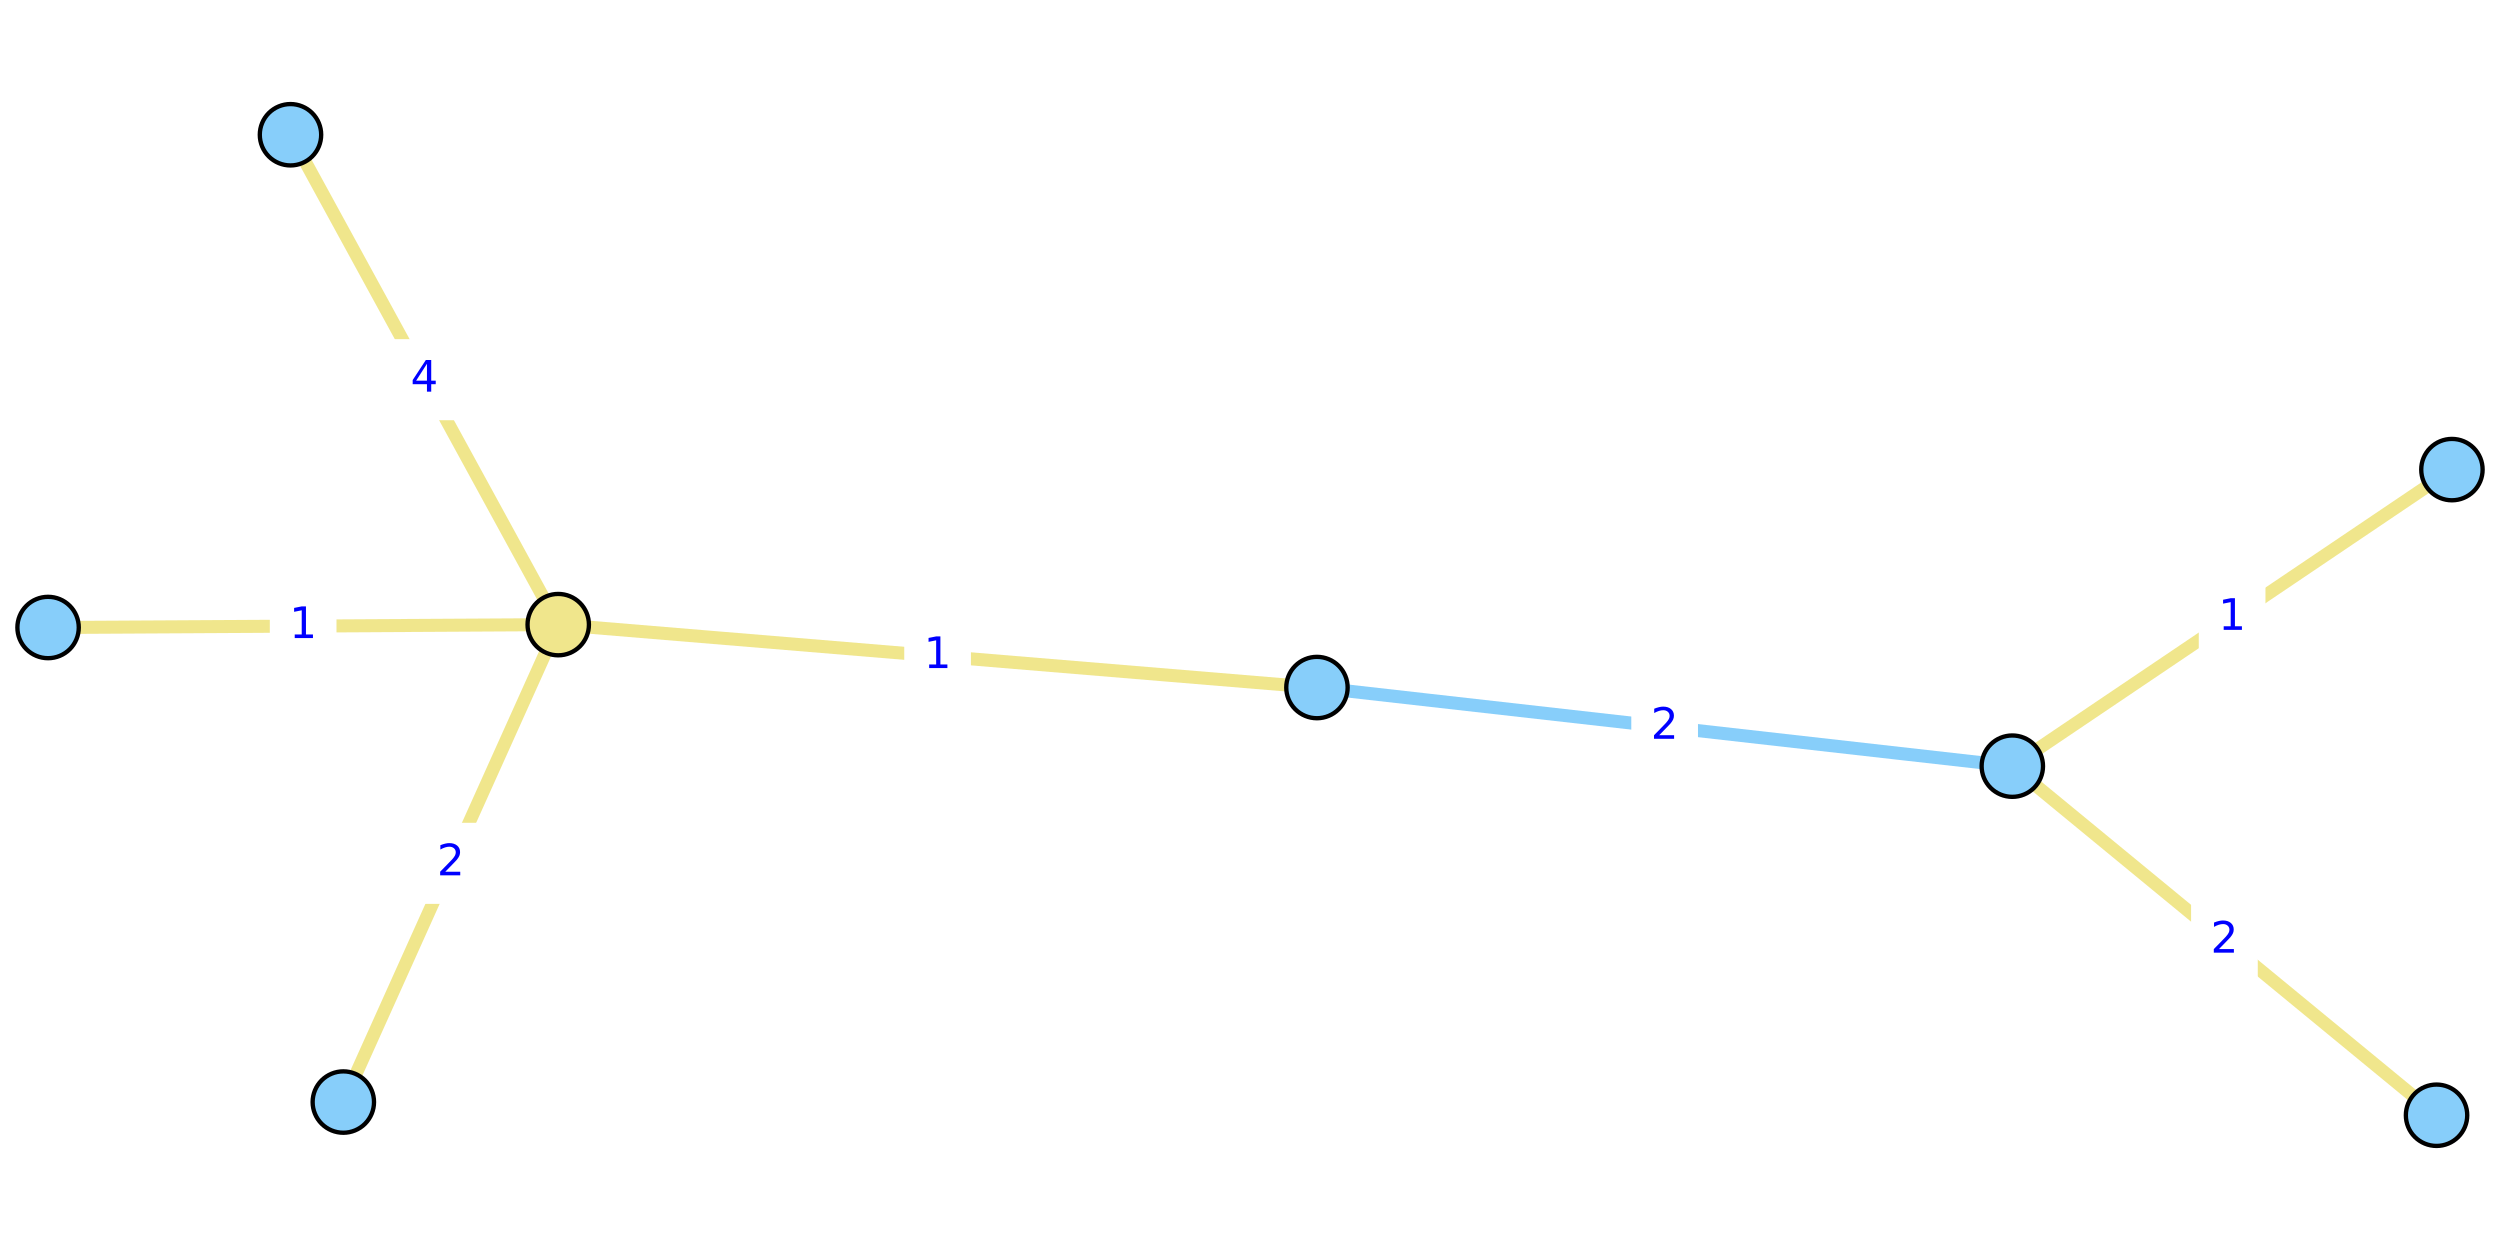
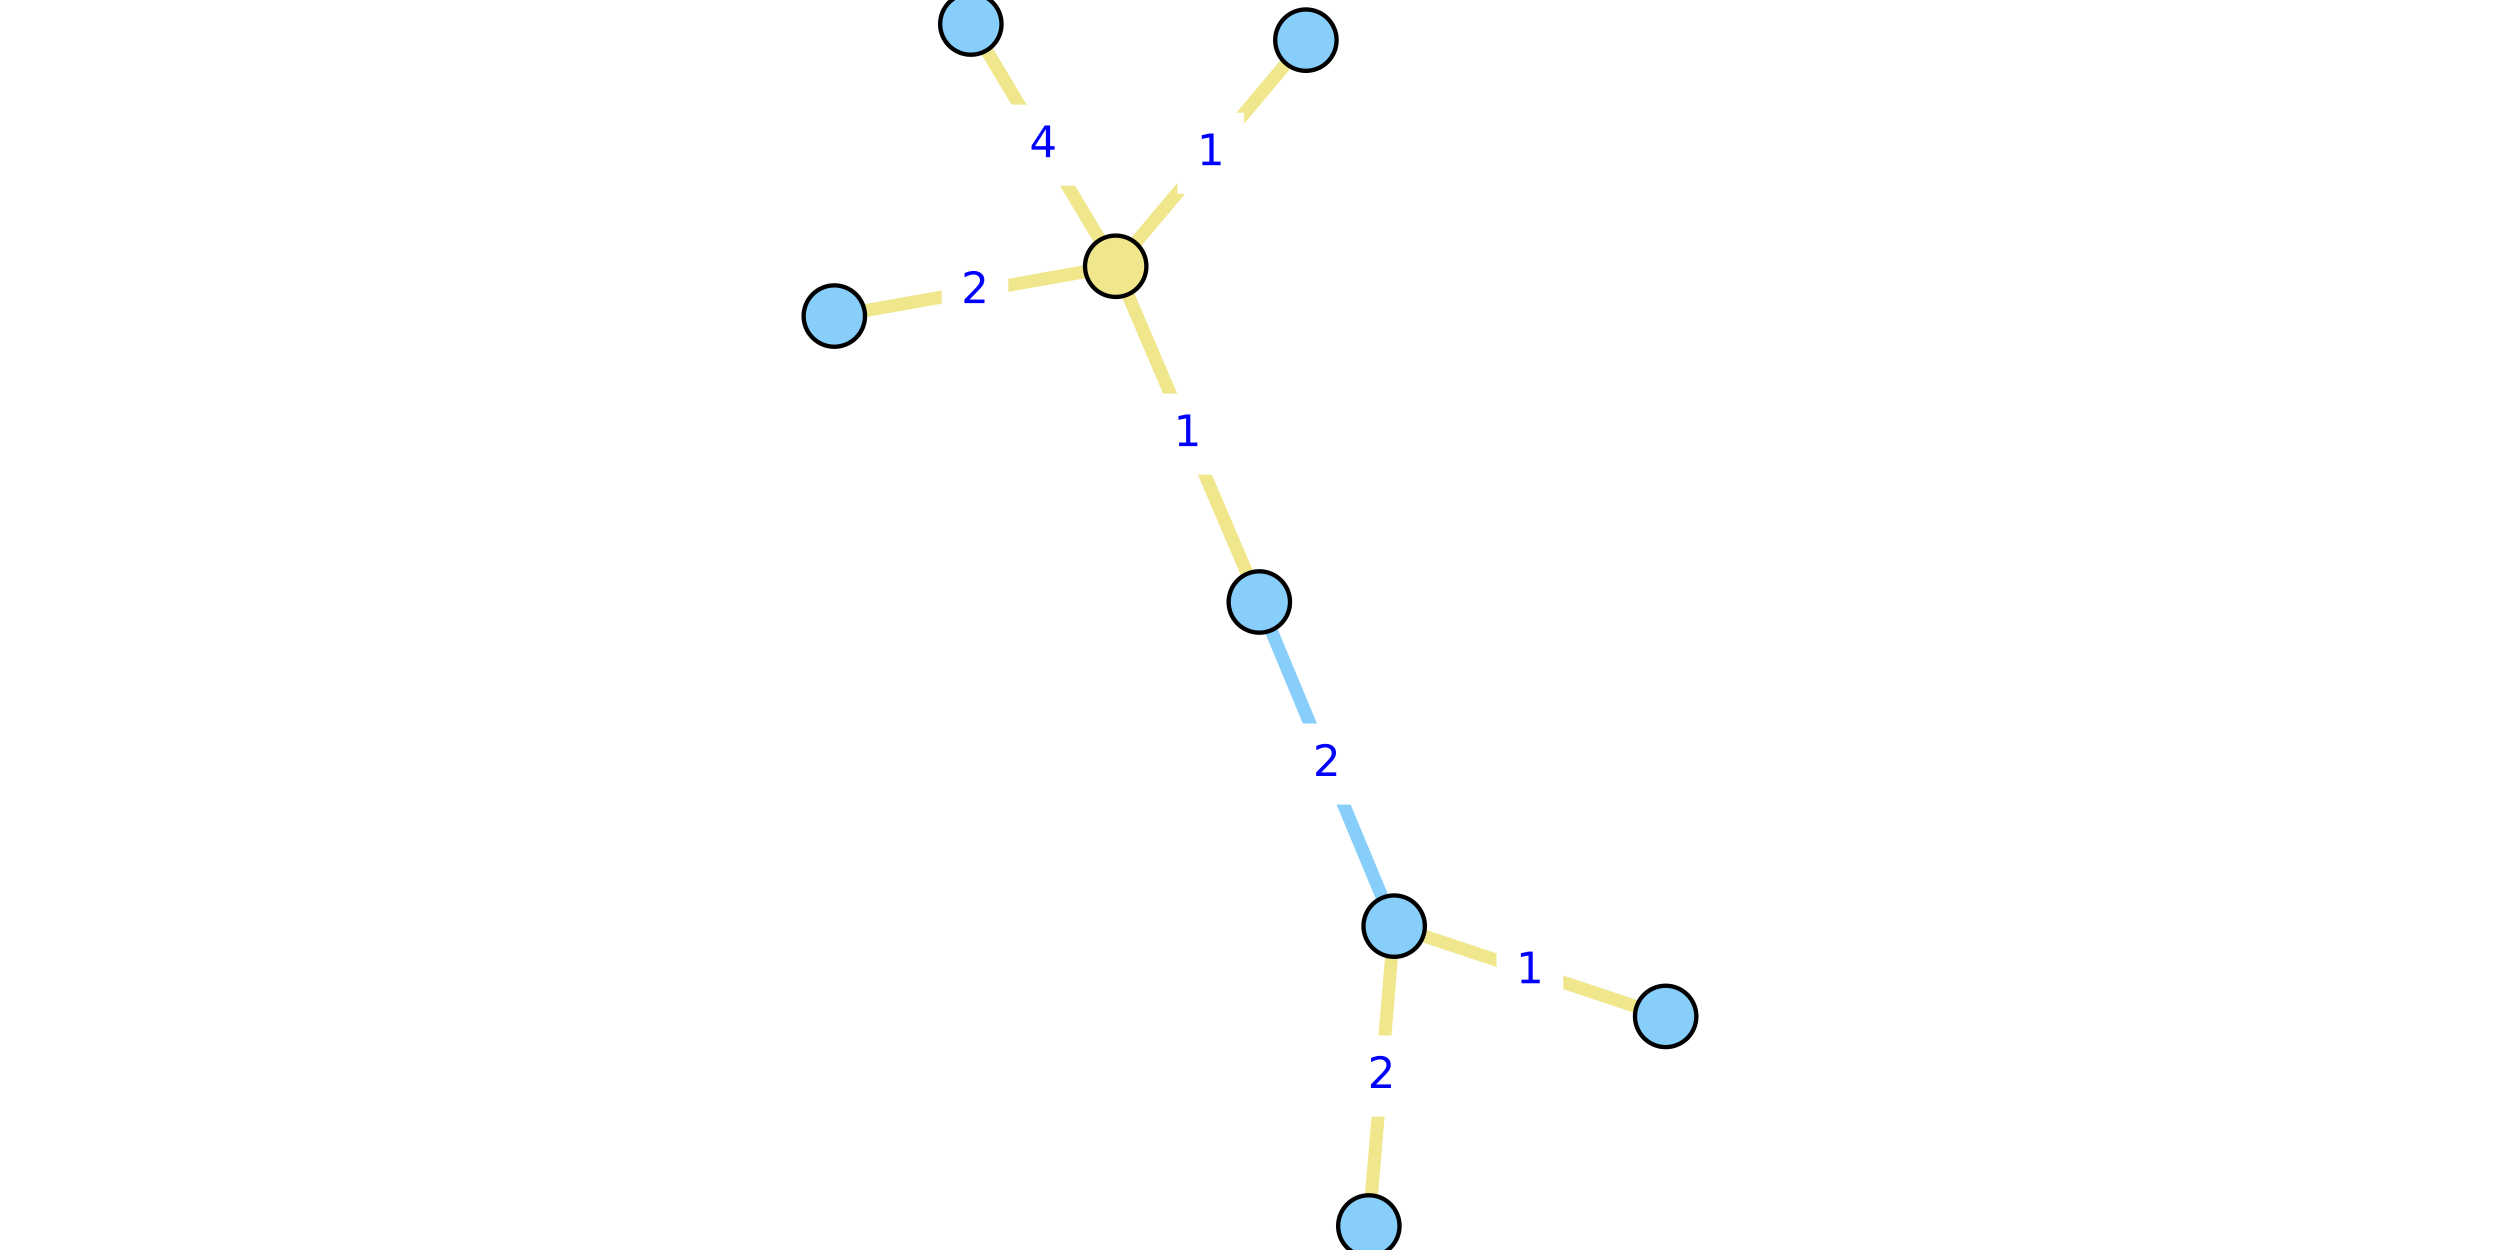
<svg xmlns="http://www.w3.org/2000/svg" xmlns:xlink="http://www.w3.org/1999/xlink" width="576pt" height="288pt" viewBox="0 0 576 288" version="1.1">
  <defs>
    <style type="text/css">*{stroke-linejoin: round; stroke-linecap: butt}</style>
  </defs>
  <g id="figure_1">
    <g id="patch_1">
      <path d="M 0 288  L 576 288  L 576 0  L 0 0  z " style="fill: #ffffff" />
    </g>
    <g id="axes_1">
      <g id="patch_2">
-         <path d="M 0 261.471  L 576 261.471  L 576 26.529  L 0 26.529  z " style="fill: #ffffff" />
+         <path d="M 188.397 288  L 387.603 288  L 387.603 0  L 188.397 0  z " style="fill: #ffffff" />
      </g>
      <g id="matplotlib.axis_1" />
      <g id="matplotlib.axis_2" />
      <g id="line2d_1">
-         <path d="M 463.638 176.524  L 303.425 158.409  " clip-path="url(#p69b9b48273)" style="fill: none; stroke: #87cefa; stroke-width: 3; stroke-linecap: square" />
+         <path d="M 321.218 213.38  L 290.148 138.697  " clip-path="url(#p5466f9532e)" style="fill: none; stroke: #87cefa; stroke-width: 3; stroke-linecap: square" />
      </g>
      <g id="line2d_2">
-         <path d="M 79.102 253.914  L 128.617 143.914  " clip-path="url(#p69b9b48273)" style="fill: none; stroke: #f0e68c; stroke-width: 3; stroke-linecap: square" />
+         <path d="M 192.228 72.82  L 257.06 61.348  " clip-path="url(#p5466f9532e)" style="fill: none; stroke: #f0e68c; stroke-width: 3; stroke-linecap: square" />
      </g>
      <g id="line2d_3">
-         <path d="M 66.929 31.047  L 128.617 143.914  " clip-path="url(#p69b9b48273)" style="fill: none; stroke: #f0e68c; stroke-width: 3; stroke-linecap: square" />
+         <path d="M 223.681 5.538  L 257.06 61.348  " clip-path="url(#p5466f9532e)" style="fill: none; stroke: #f0e68c; stroke-width: 3; stroke-linecap: square" />
      </g>
      <g id="line2d_4">
-         <path d="M 128.617 143.914  L 11.077 144.578  " clip-path="url(#p69b9b48273)" style="fill: none; stroke: #f0e68c; stroke-width: 3; stroke-linecap: square" />
+         <path d="M 257.06 61.348  L 300.879 9.251  " clip-path="url(#p5466f9532e)" style="fill: none; stroke: #f0e68c; stroke-width: 3; stroke-linecap: square" />
      </g>
      <g id="line2d_5">
-         <path d="M 128.617 143.914  L 303.425 158.409  " clip-path="url(#p69b9b48273)" style="fill: none; stroke: #f0e68c; stroke-width: 3; stroke-linecap: square" />
+         <path d="M 257.06 61.348  L 290.148 138.697  " clip-path="url(#p5466f9532e)" style="fill: none; stroke: #f0e68c; stroke-width: 3; stroke-linecap: square" />
      </g>
      <g id="line2d_6">
-         <path d="M 564.923 108.197  L 463.638 176.524  " clip-path="url(#p69b9b48273)" style="fill: none; stroke: #f0e68c; stroke-width: 3; stroke-linecap: square" />
+         <path d="M 383.772 234.183  L 321.218 213.38  " clip-path="url(#p5466f9532e)" style="fill: none; stroke: #f0e68c; stroke-width: 3; stroke-linecap: square" />
      </g>
      <g id="line2d_7">
-         <path d="M 463.638 176.524  L 561.38 256.953  " clip-path="url(#p69b9b48273)" style="fill: none; stroke: #f0e68c; stroke-width: 3; stroke-linecap: square" />
+         <path d="M 321.218 213.38  L 315.381 282.462  " clip-path="url(#p5466f9532e)" style="fill: none; stroke: #f0e68c; stroke-width: 3; stroke-linecap: square" />
      </g>
      <g id="text_1">
        <g id="patch_3">
-           <path d="M 376.35 176.306  L 390.713 176.306  L 390.713 158.627  L 376.35 158.627  z " style="fill: #ffffff; stroke: #ffffff; stroke-linejoin: miter" />
+           <path d="M 298.502 184.877  L 312.865 184.877  L 312.865 167.199  L 298.502 167.199  z " style="fill: #ffffff; stroke: #ffffff; stroke-linejoin: miter" />
        </g>
-         <g style="fill: #0000ff" transform="translate(380.3505 170.2259)scale(0.1 -0.1)">
+         <g style="fill: #0000ff" transform="translate(302.5021 178.7976)scale(0.1 -0.1)">
          <defs>
            <path id="DejaVuSans-32" d="M 1228 531  L 3431 531  L 3431 0  L 469 0  L 469 531  Q 828 903 1448 1529  Q 2069 2156 2228 2338  Q 2531 2678 2651 2914  Q 2772 3150 2772 3378  Q 2772 3750 2511 3984  Q 2250 4219 1831 4219  Q 1534 4219 1204 4116  Q 875 4013 500 3803  L 500 4441  Q 881 4594 1212 4672  Q 1544 4750 1819 4750  Q 2544 4750 2975 4387  Q 3406 4025 3406 3419  Q 3406 3131 3298 2873  Q 3191 2616 2906 2266  Q 2828 2175 2409 1742  Q 1991 1309 1228 531  z " transform="scale(0.015625)" />
          </defs>
          <use xlink:href="#DejaVuSans-32" />
        </g>
      </g>
      <g id="text_2">
        <g id="patch_4">
-           <path d="M 96.678 207.753  L 111.041 207.753  L 111.041 190.075  L 96.678 190.075  z " style="fill: #ffffff; stroke: #ffffff; stroke-linejoin: miter" />
+           <path d="M 217.463 75.923  L 231.825 75.923  L 231.825 58.245  L 217.463 58.245  z " style="fill: #ffffff; stroke: #ffffff; stroke-linejoin: miter" />
        </g>
-         <g style="fill: #0000ff" transform="translate(100.6783 201.6732)scale(0.1 -0.1)">
+         <g style="fill: #0000ff" transform="translate(221.4627 69.8434)scale(0.1 -0.1)">
          <use xlink:href="#DejaVuSans-32" />
        </g>
      </g>
      <g id="text_3">
        <g id="patch_5">
-           <path d="M 90.592 96.32  L 104.954 96.32  L 104.954 78.642  L 90.592 78.642  z " style="fill: #ffffff; stroke: #ffffff; stroke-linejoin: miter" />
+           <path d="M 233.189 42.282  L 247.552 42.282  L 247.552 24.604  L 233.189 24.604  z " style="fill: #ffffff; stroke: #ffffff; stroke-linejoin: miter" />
        </g>
-         <g style="fill: #0000ff" transform="translate(94.59159 90.23999)scale(0.1 -0.1)">
+         <g style="fill: #0000ff" transform="translate(237.189 36.20255)scale(0.1 -0.1)">
          <defs>
            <path id="DejaVuSans-34" d="M 2419 4116  L 825 1625  L 2419 1625  L 2419 4116  z M 2253 4666  L 3047 4666  L 3047 1625  L 3713 1625  L 3713 1100  L 3047 1100  L 3047 0  L 2419 0  L 2419 1100  L 313 1100  L 313 1709  L 2253 4666  z " transform="scale(0.015625)" />
          </defs>
          <use xlink:href="#DejaVuSans-34" />
        </g>
      </g>
      <g id="text_4">
        <g id="patch_6">
-           <path d="M 62.666 153.085  L 77.028 153.085  L 77.028 135.407  L 62.666 135.407  z " style="fill: #ffffff; stroke: #ffffff; stroke-linejoin: miter" />
+           <path d="M 271.788 44.139  L 286.15 44.139  L 286.15 26.461  L 271.788 26.461  z " style="fill: #ffffff; stroke: #ffffff; stroke-linejoin: miter" />
        </g>
-         <g style="fill: #0000ff" transform="translate(66.66571 147.0054)scale(0.1 -0.1)">
+         <g style="fill: #0000ff" transform="translate(275.788 38.059)scale(0.1 -0.1)">
          <defs>
            <path id="DejaVuSans-31" d="M 794 531  L 1825 531  L 1825 4091  L 703 3866  L 703 4441  L 1819 4666  L 2450 4666  L 2450 531  L 3481 531  L 3481 0  L 794 0  L 794 531  z " transform="scale(0.015625)" />
          </defs>
          <use xlink:href="#DejaVuSans-31" />
        </g>
      </g>
      <g id="text_5">
        <g id="patch_7">
-           <path d="M 208.84 160.001  L 223.202 160.001  L 223.202 142.323  L 208.84 142.323  z " style="fill: #ffffff; stroke: #ffffff; stroke-linejoin: miter" />
+           <path d="M 266.423 108.861  L 280.785 108.861  L 280.785 91.183  L 266.423 91.183  z " style="fill: #ffffff; stroke: #ffffff; stroke-linejoin: miter" />
        </g>
-         <g style="fill: #0000ff" transform="translate(212.8399 153.921)scale(0.1 -0.1)">
+         <g style="fill: #0000ff" transform="translate(270.4227 102.7817)scale(0.1 -0.1)">
          <use xlink:href="#DejaVuSans-31" />
        </g>
      </g>
      <g id="text_6">
        <g id="patch_8">
-           <path d="M 507.099 151.199  L 521.462 151.199  L 521.462 133.521  L 507.099 133.521  z " style="fill: #ffffff; stroke: #ffffff; stroke-linejoin: miter" />
+           <path d="M 345.314 232.62  L 359.676 232.62  L 359.676 214.942  L 345.314 214.942  z " style="fill: #ffffff; stroke: #ffffff; stroke-linejoin: miter" />
        </g>
-         <g style="fill: #0000ff" transform="translate(511.0993 145.1196)scale(0.1 -0.1)">
+         <g style="fill: #0000ff" transform="translate(349.3139 226.5407)scale(0.1 -0.1)">
          <use xlink:href="#DejaVuSans-31" />
        </g>
      </g>
      <g id="text_7">
        <g id="patch_9">
-           <path d="M 505.328 225.577  L 519.69 225.577  L 519.69 207.899  L 505.328 207.899  z " style="fill: #ffffff; stroke: #ffffff; stroke-linejoin: miter" />
+           <path d="M 311.118 256.76  L 325.481 256.76  L 325.481 239.081  L 311.118 239.081  z " style="fill: #ffffff; stroke: #ffffff; stroke-linejoin: miter" />
        </g>
-         <g style="fill: #0000ff" transform="translate(509.3277 219.4977)scale(0.1 -0.1)">
+         <g style="fill: #0000ff" transform="translate(315.1183 250.6799)scale(0.1 -0.1)">
          <use xlink:href="#DejaVuSans-32" />
        </g>
      </g>
      <g id="PathCollection_1">
        <defs>
-           <path id="C0_0_48d3b730ff" d="M 0 7.071  C 1.875 7.071 3.674 6.326 5 5  C 6.326 3.674 7.071 1.875 7.071 -0  C 7.071 -1.875 6.326 -3.674 5 -5  C 3.674 -6.326 1.875 -7.071 0 -7.071  C -1.875 -7.071 -3.674 -6.326 -5 -5  C -6.326 -3.674 -7.071 -1.875 -7.071 0  C -7.071 1.875 -6.326 3.674 -5 5  C -3.674 6.326 -1.875 7.071 0 7.071  z " />
+           <path id="C0_0_1c9ff29df5" d="M 0 7.071  C 1.875 7.071 3.674 6.326 5 5  C 6.326 3.674 7.071 1.875 7.071 -0  C 7.071 -1.875 6.326 -3.674 5 -5  C 3.674 -6.326 1.875 -7.071 0 -7.071  C -1.875 -7.071 -3.674 -6.326 -5 -5  C -6.326 -3.674 -7.071 -1.875 -7.071 0  C -7.071 1.875 -6.326 3.674 -5 5  C -3.674 6.326 -1.875 7.071 0 7.071  z " />
        </defs>
-         <use xlink:href="#C0_0_48d3b730ff" x="79.102" y="253.914" style="fill: #87cefa; stroke: #000000" />
-         <use xlink:href="#C0_0_48d3b730ff" x="66.929" y="31.047" style="fill: #87cefa; stroke: #000000" />
-         <use xlink:href="#C0_0_48d3b730ff" x="564.923" y="108.197" style="fill: #87cefa; stroke: #000000" />
-         <use xlink:href="#C0_0_48d3b730ff" x="463.638" y="176.524" style="fill: #87cefa; stroke: #000000" />
-         <use xlink:href="#C0_0_48d3b730ff" x="11.077" y="144.578" style="fill: #87cefa; stroke: #000000" />
-         <use xlink:href="#C0_0_48d3b730ff" x="303.425" y="158.409" style="fill: #87cefa; stroke: #000000" />
-         <use xlink:href="#C0_0_48d3b730ff" x="561.38" y="256.953" style="fill: #87cefa; stroke: #000000" />
-         <use xlink:href="#C0_0_48d3b730ff" x="128.617" y="143.914" style="fill: #f0e68c; stroke: #000000" />
+         <use xlink:href="#C0_0_1c9ff29df5" x="192.228" y="72.82" style="fill: #87cefa; stroke: #000000" />
+         <use xlink:href="#C0_0_1c9ff29df5" x="223.681" y="5.538" style="fill: #87cefa; stroke: #000000" />
+         <use xlink:href="#C0_0_1c9ff29df5" x="383.772" y="234.183" style="fill: #87cefa; stroke: #000000" />
+         <use xlink:href="#C0_0_1c9ff29df5" x="321.218" y="213.38" style="fill: #87cefa; stroke: #000000" />
+         <use xlink:href="#C0_0_1c9ff29df5" x="300.879" y="9.251" style="fill: #87cefa; stroke: #000000" />
+         <use xlink:href="#C0_0_1c9ff29df5" x="290.148" y="138.697" style="fill: #87cefa; stroke: #000000" />
+         <use xlink:href="#C0_0_1c9ff29df5" x="315.381" y="282.462" style="fill: #87cefa; stroke: #000000" />
+         <use xlink:href="#C0_0_1c9ff29df5" x="257.06" y="61.348" style="fill: #f0e68c; stroke: #000000" />
      </g>
    </g>
  </g>
  <defs>
-     <clipPath id="p69b9b48273">
-       <rect x="0" y="26.529" width="576" height="234.942" />
+     <clipPath id="p5466f9532e">
+       <rect x="188.397" y="0" width="199.205" height="288" />
    </clipPath>
  </defs>
</svg>
